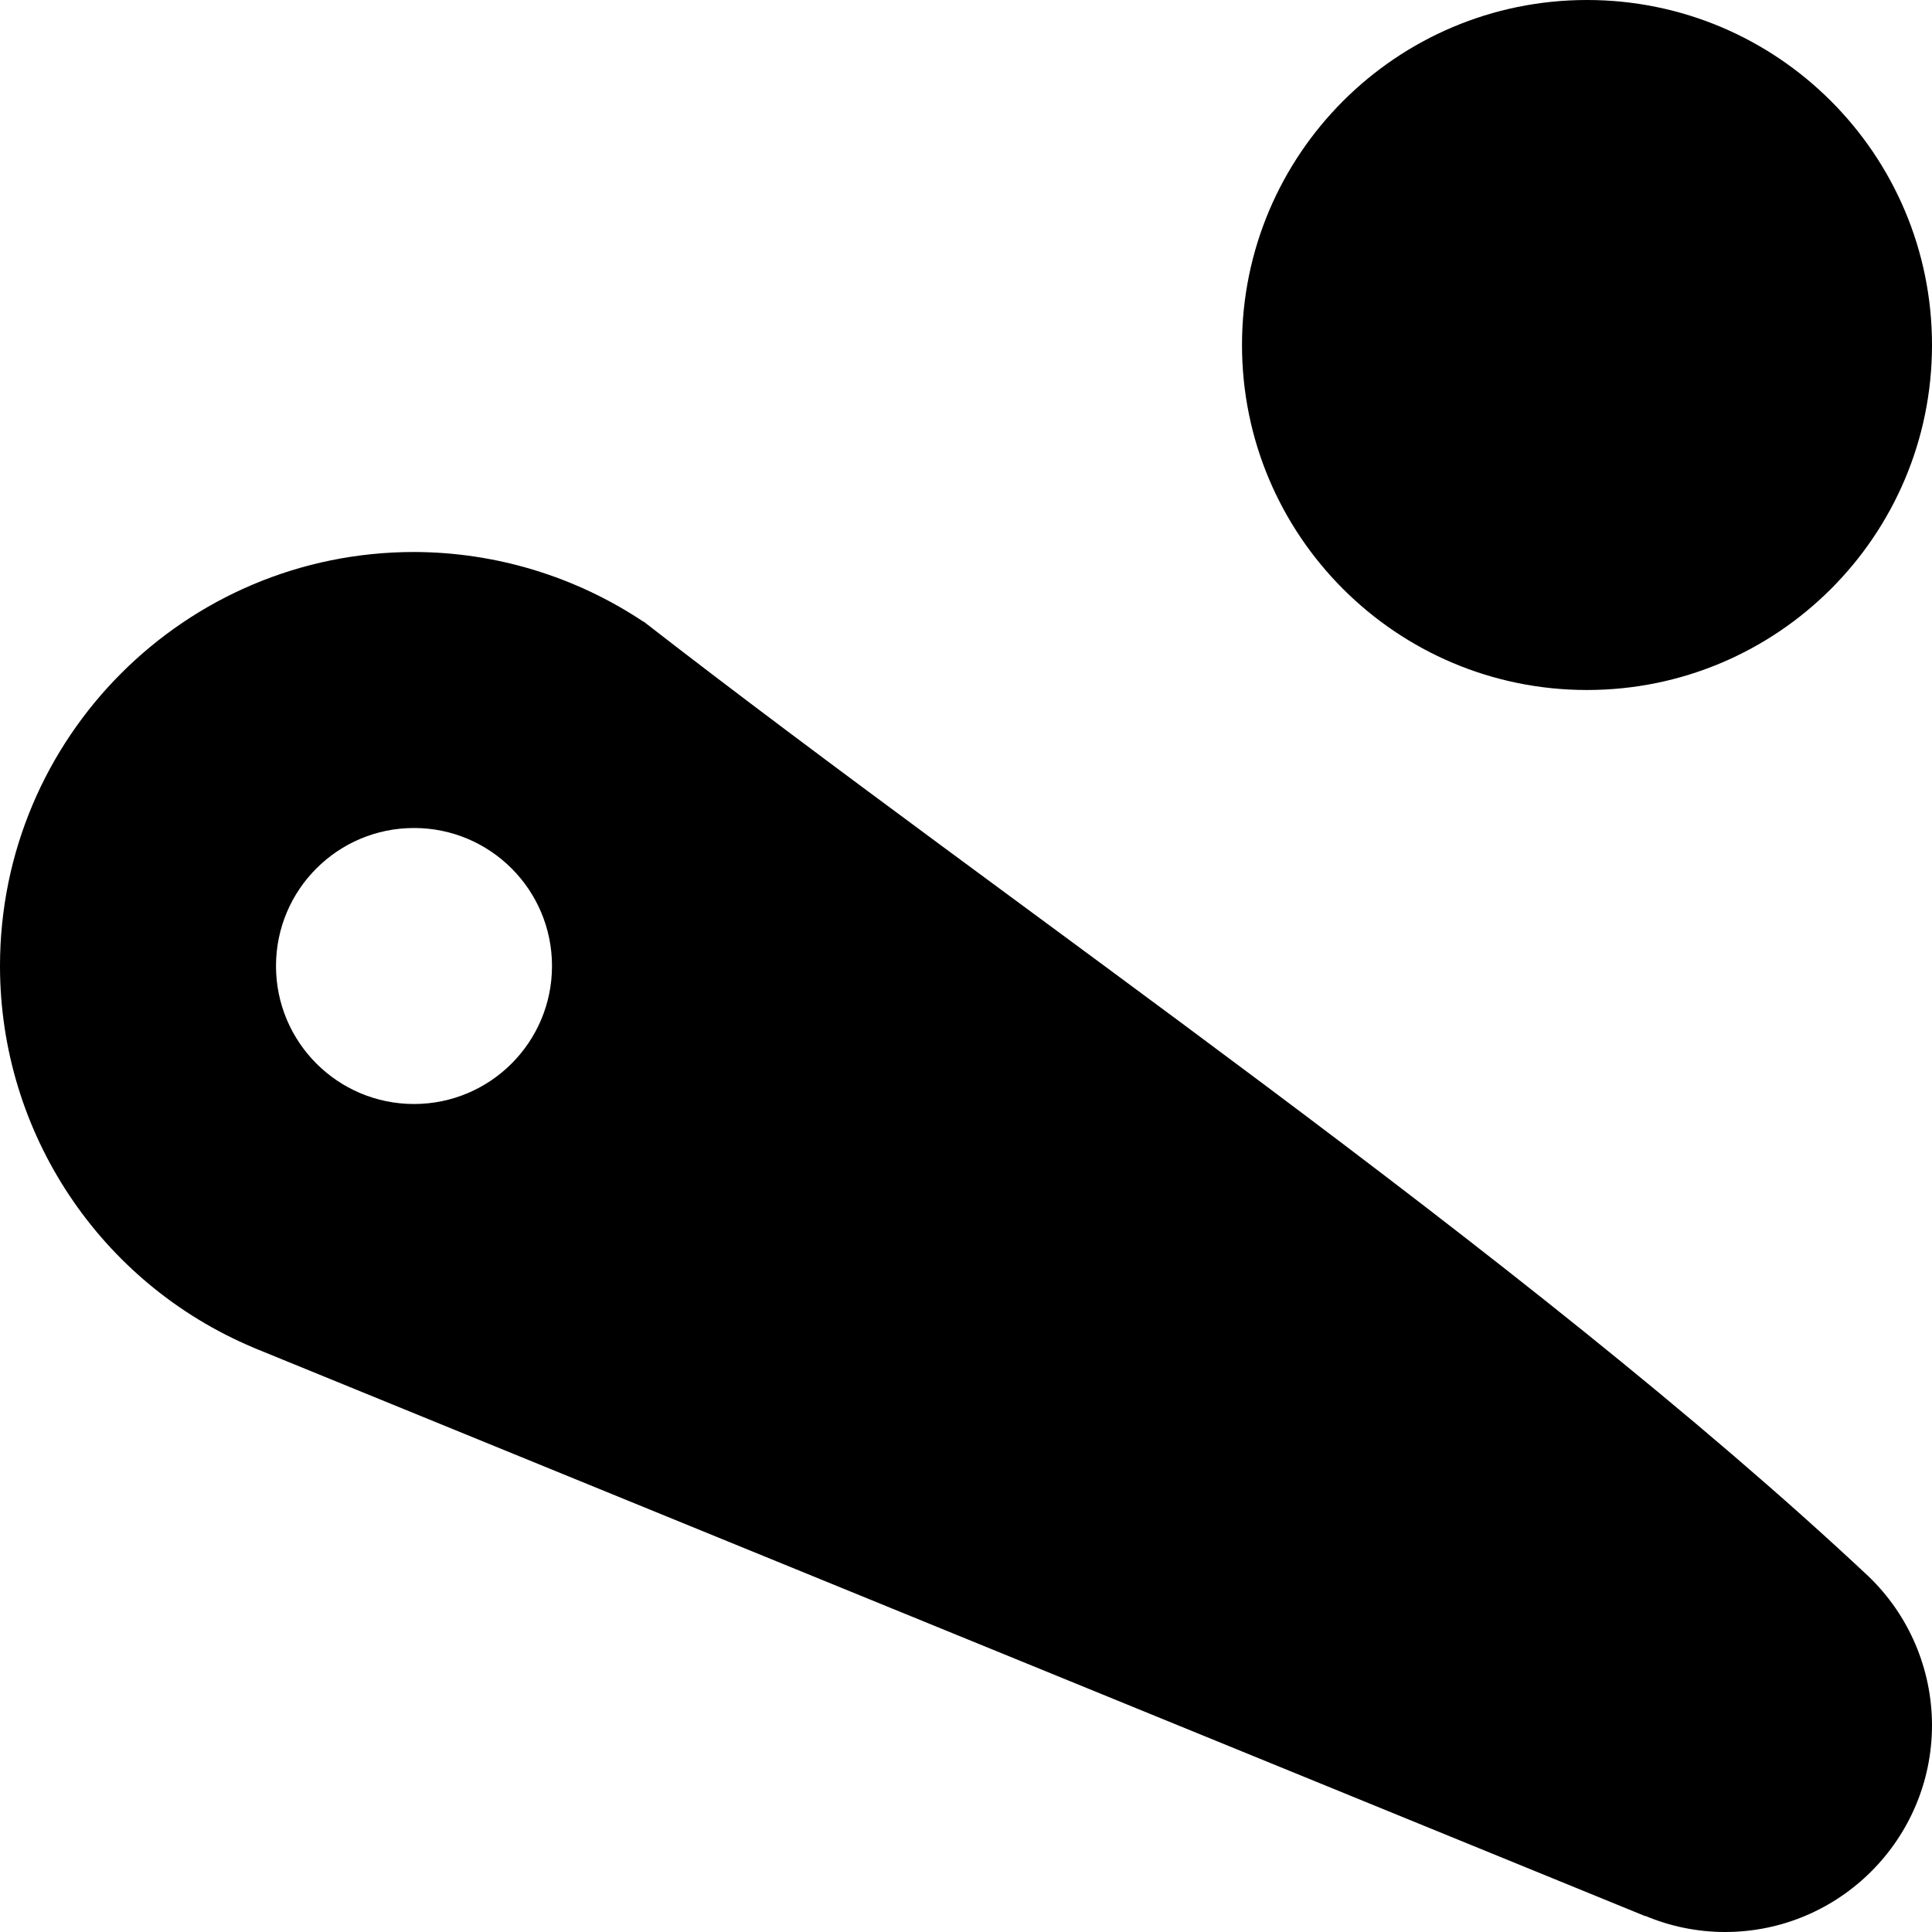
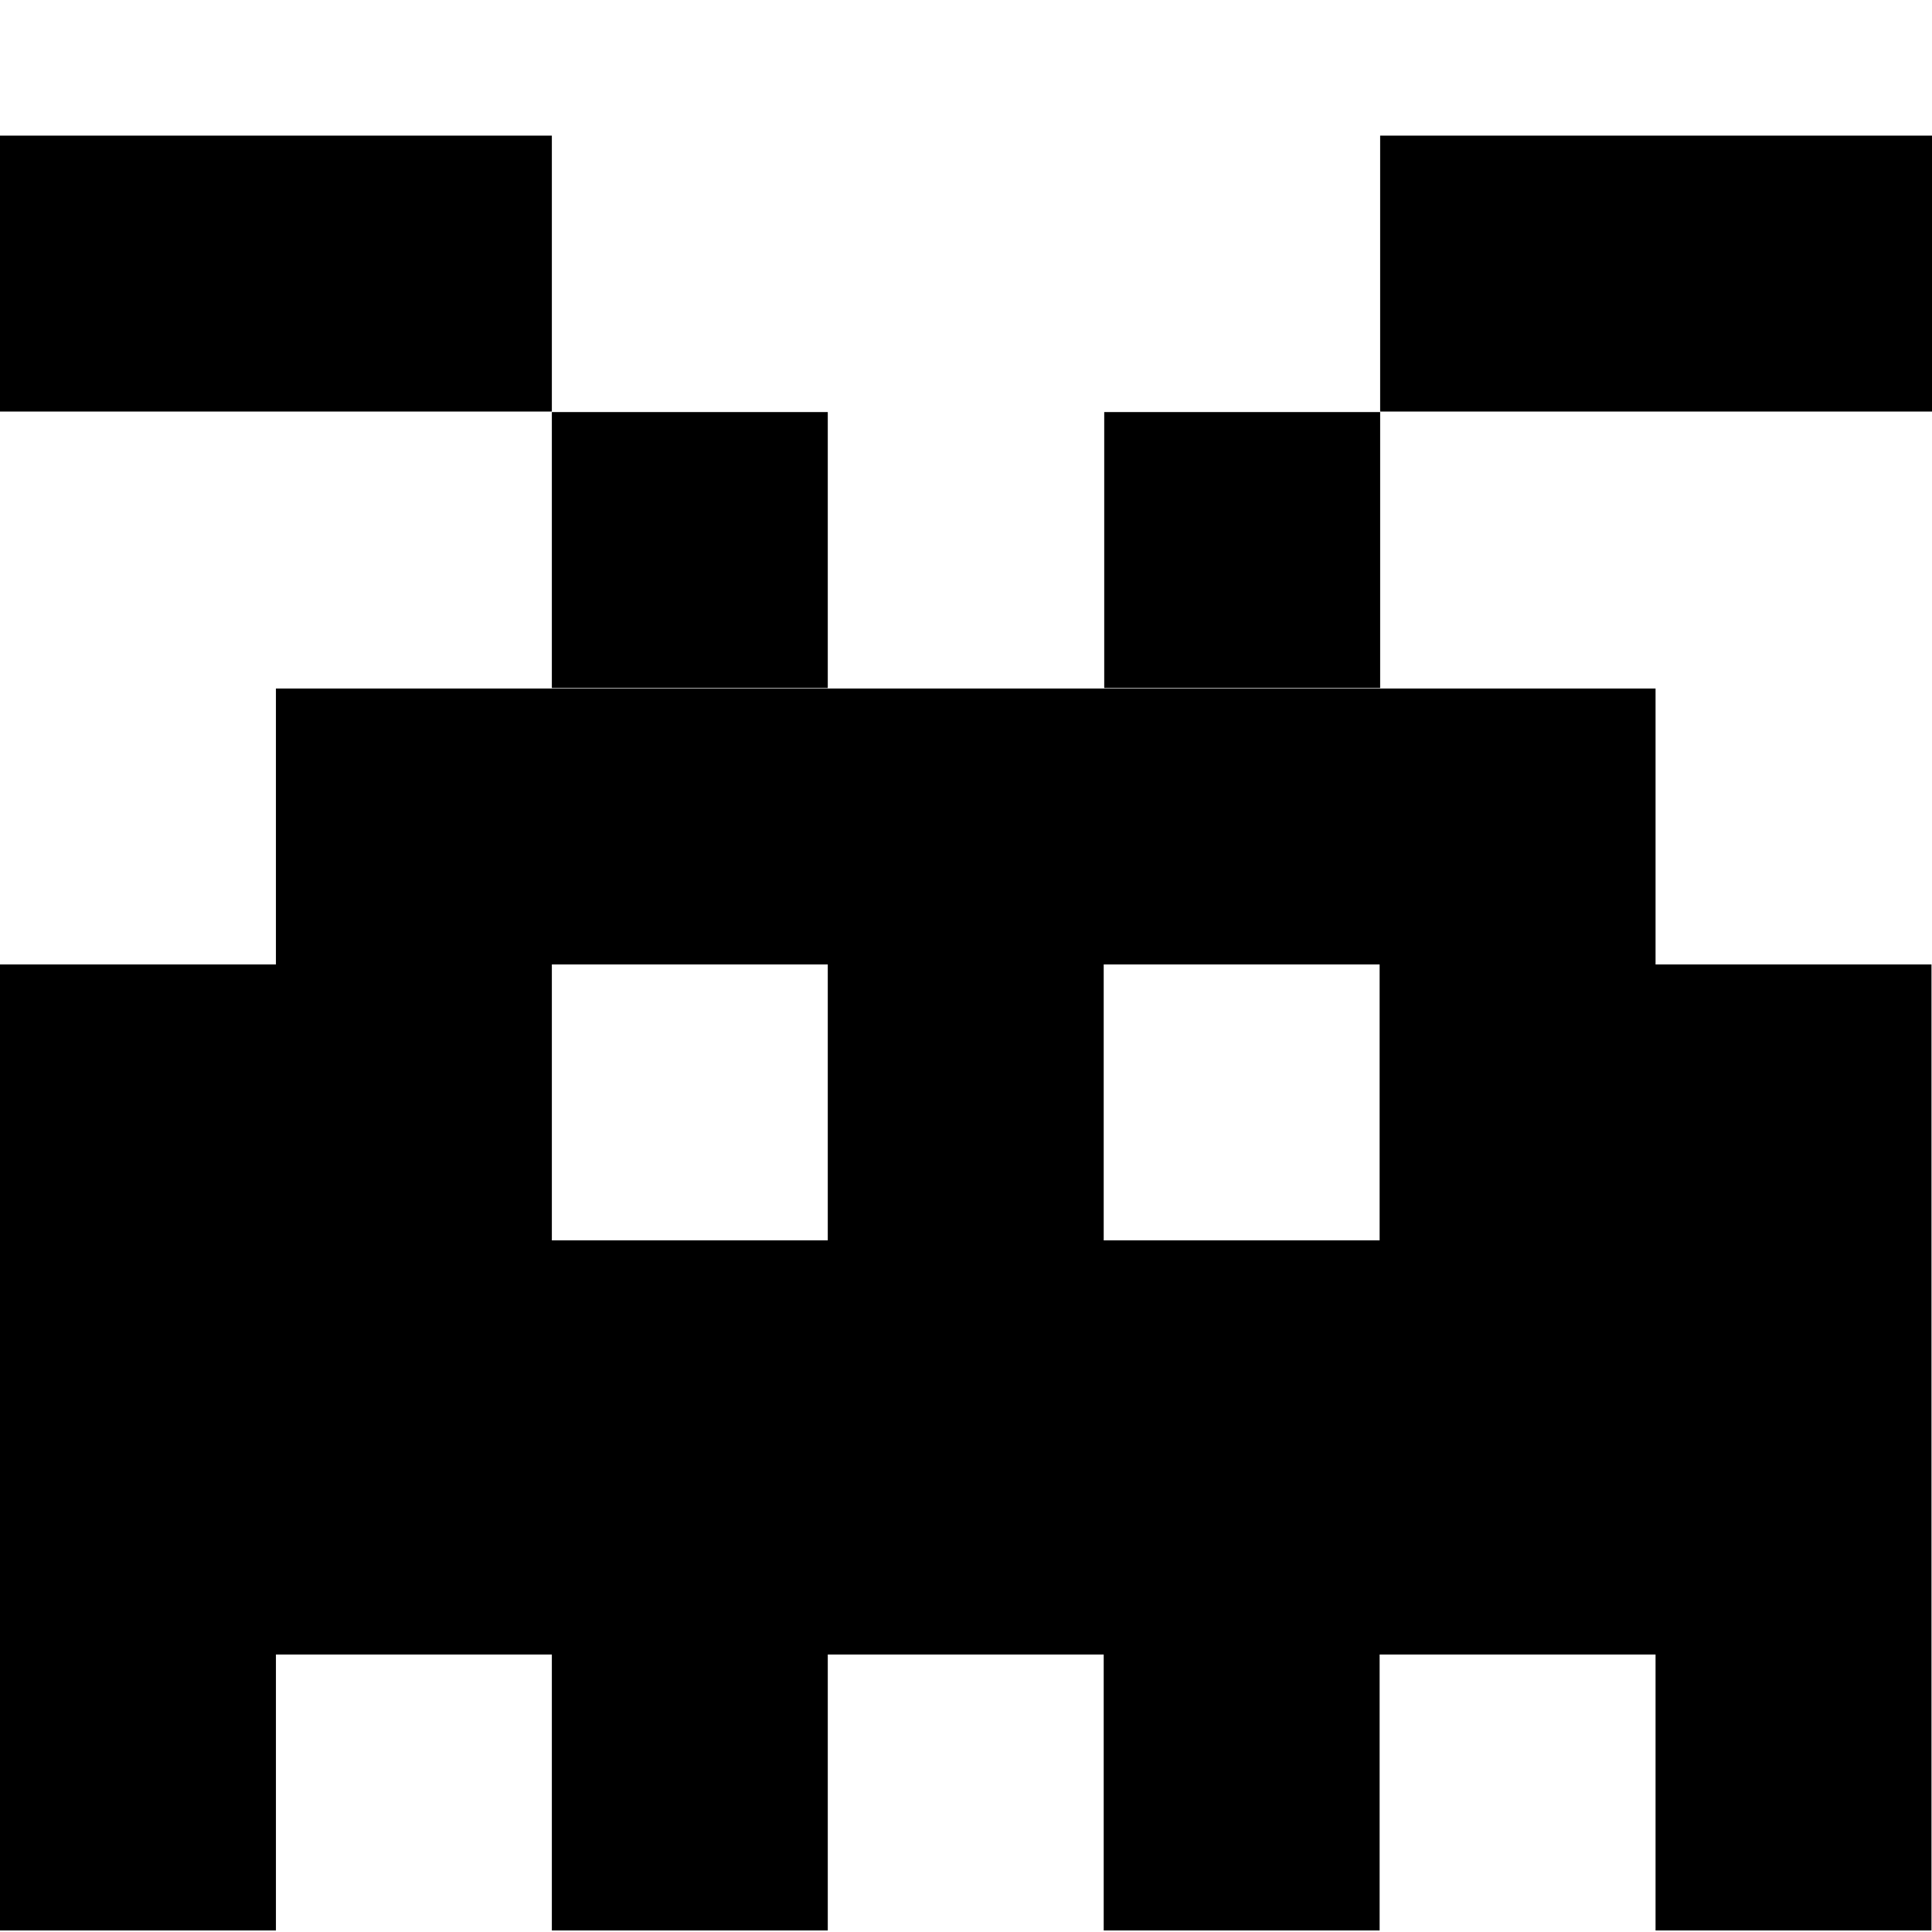
- <svg xmlns="http://www.w3.org/2000/svg" width="14" height="14" version="1.1" viewBox="0 0 14 14">
-   <path d="m11.5 0a2.5 2.5 0 0 0-2.5 2.5 2.5 2.5 0 0 0 2.5 2.5 2.5 2.5 0 0 0 2.5-2.5 2.5 2.5 0 0 0-2.5-2.5zm-8.5 4c-1.657 0-3 1.343-3 3 5.9691e-5 1.208 0.724 2.298 1.838 2.766l0.004 0.002 10.08 4.117v-0.002c0.183 0.077 0.38 0.117 0.578 0.117 0.828 0 1.5-0.672 1.5-1.5-1e-3 -0.407-0.167-0.796-0.461-1.078-2.491-2.335-6.236-4.867-8.865-6.91l-0.01-0.008v0.002c-0.493-0.329-1.072-0.505-1.664-0.506zm0 2a1 1 0 0 1 1 1 1 1 0 0 1-1 1 1 1 0 0 1-1-1 1 1 0 0 1 1-1z" style="paint-order:markers stroke fill" />
+ <svg xmlns="http://www.w3.org/2000/svg" width="14" height="14" version="1.1" viewBox="0 0 3.704 3.704">
+   <g transform="translate(0 -293.3)">
+     <g>
+       <rect x="-3.9736e-7" y="293.56" width="1.058" height=".529" />
+       <rect x="2.646" y="293.56" width="1.058" height=".529" />
+       <rect x="2.117" y="294.09" width=".529" height=".529" />
+       <rect x="1.058" y="294.09" width=".529" height=".529" />
+     </g>
+     <path d="m0.529 294.62v0.529h-0.529v1.852h0.529v-0.529h0.529v0.529h0.529v-0.529h0.529v0.529h0.529v-0.529h0.529v0.529h0.529v-1.852h-0.529v-0.529zm0.529 0.529h0.529v0.529h-0.529zm1.058 0h0.529v0.529h-0.529z" />
+   </g>
</svg>
